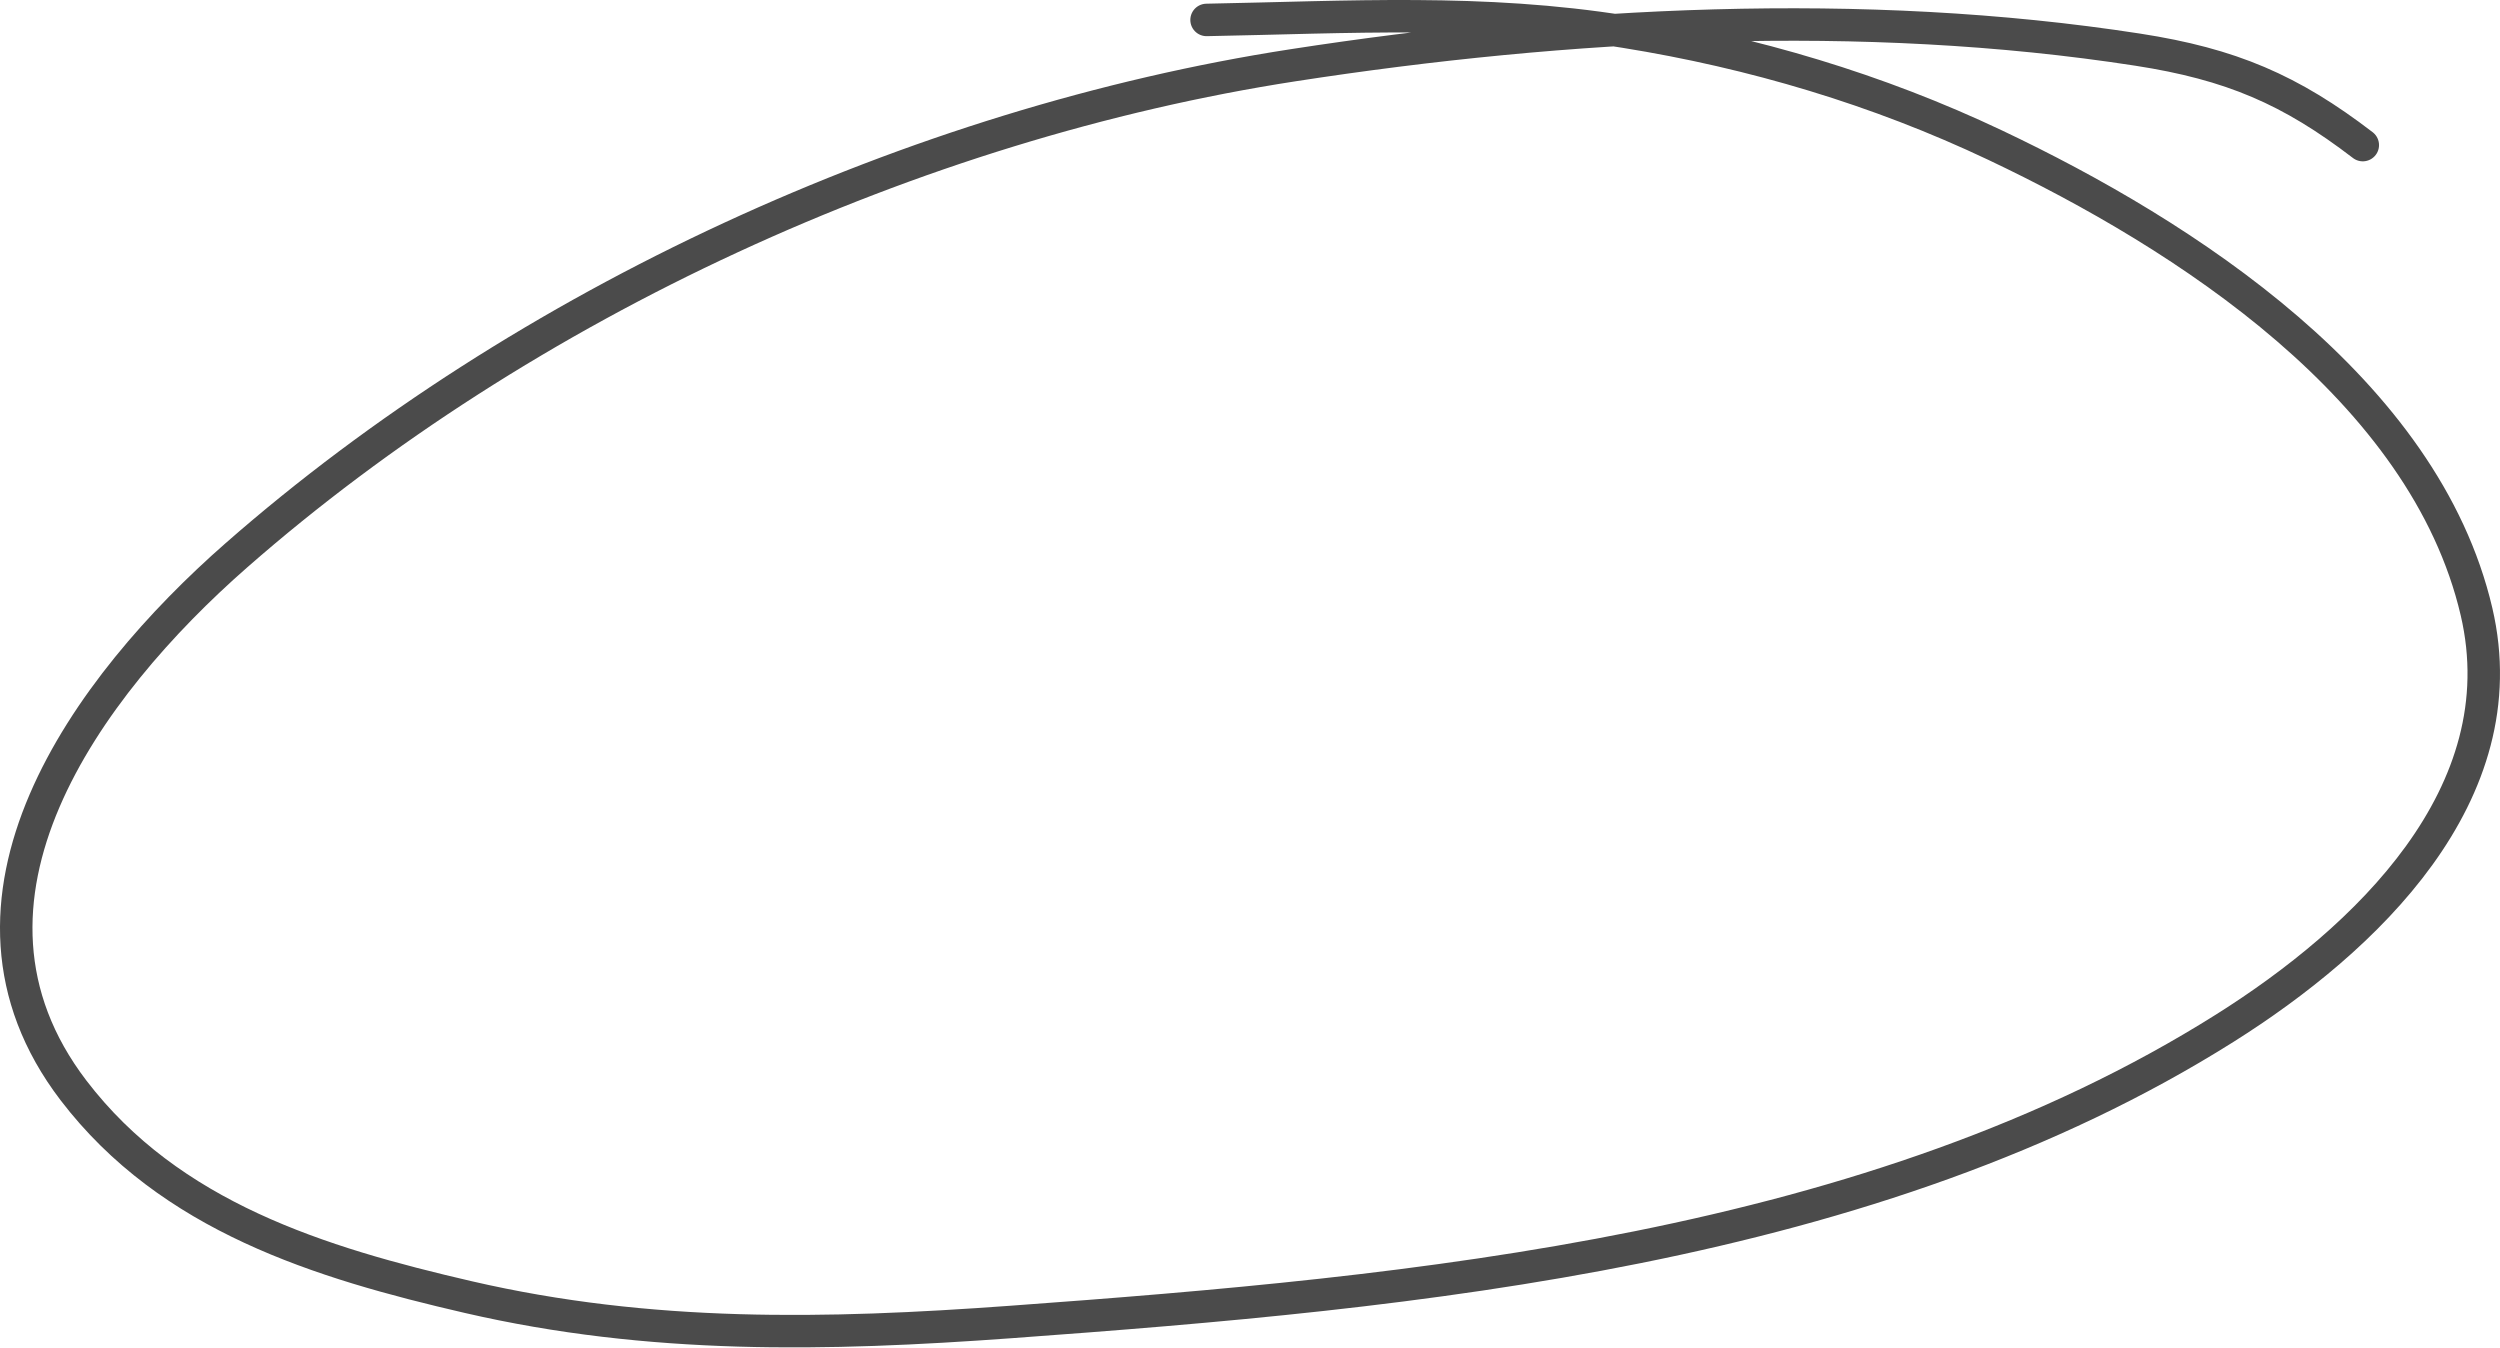
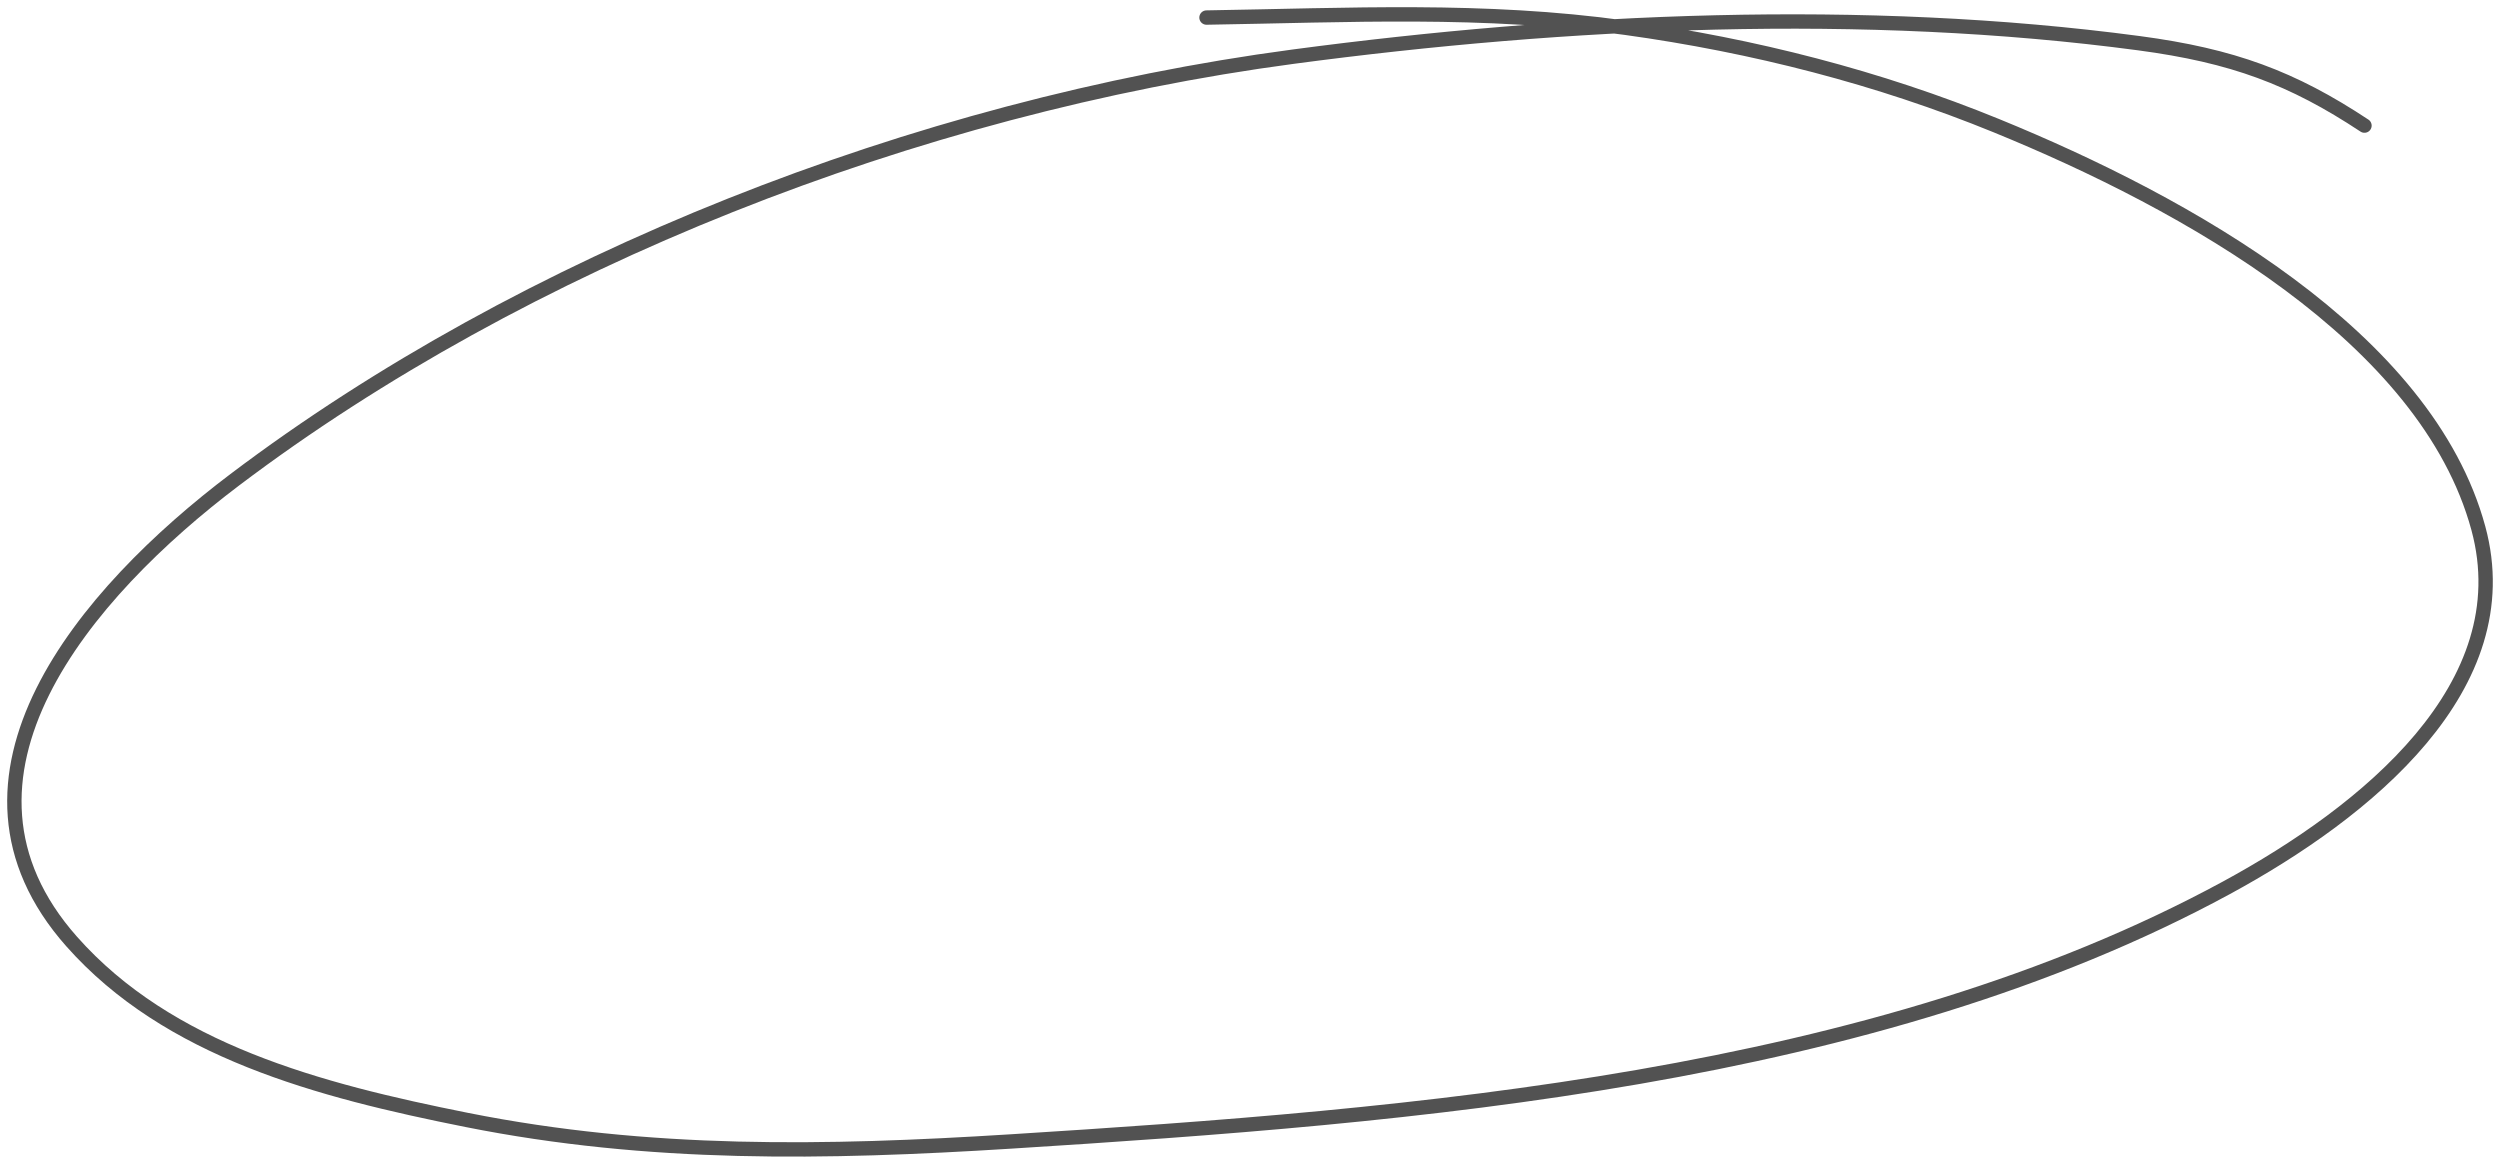
- <svg xmlns="http://www.w3.org/2000/svg" width="154" height="83" viewBox="0 0 154 83" fill="none">
-   <path d="M145.548 8.938C141.1 5.526 137.445 3.951 131.679 3.058C114.732 0.433 96.544 1.41 79.656 4.019C56.371 7.616 32.296 18.658 14.556 34.211C5.353 42.279 -4.4 55.482 4.527 67.168C10.473 74.95 19.692 77.784 28.852 79.902C40.062 82.493 50.867 82.266 62.285 81.433C87.243 79.614 115.361 76.997 137.063 63.326C145.67 57.904 155.188 48.949 152.553 37.677C149.358 24.003 134.595 14.483 122.896 8.938C115.674 5.514 107.975 3.221 100.089 1.955C91.332 0.548 83.092 1.065 74.324 1.228" stroke="#4B4B4B" stroke-width="2" stroke-linecap="round" />
+ <svg xmlns="http://www.w3.org/2000/svg" width="174" height="81" viewBox="0 0 174 81" fill="none">
+   <path d="M164.567 8.742C159.534 5.414 155.398 3.878 148.874 3.007C129.696 0.447 109.116 1.399 90.006 3.944C63.656 7.452 36.414 18.222 16.34 33.391C5.926 41.26 -5.11 54.137 4.992 65.534C11.719 73.124 22.151 75.888 32.517 77.954C45.202 80.481 57.429 80.259 70.349 79.447C98.591 77.673 130.408 75.12 154.966 61.787C164.706 56.499 175.476 47.765 172.495 36.771C168.879 23.435 152.173 14.15 138.935 8.742C130.762 5.403 122.051 3.167 113.127 1.931C103.217 0.559 93.894 1.064 83.972 1.222" stroke="#4B4B4B" stroke-opacity="0.96" stroke-linecap="round" />
</svg>
